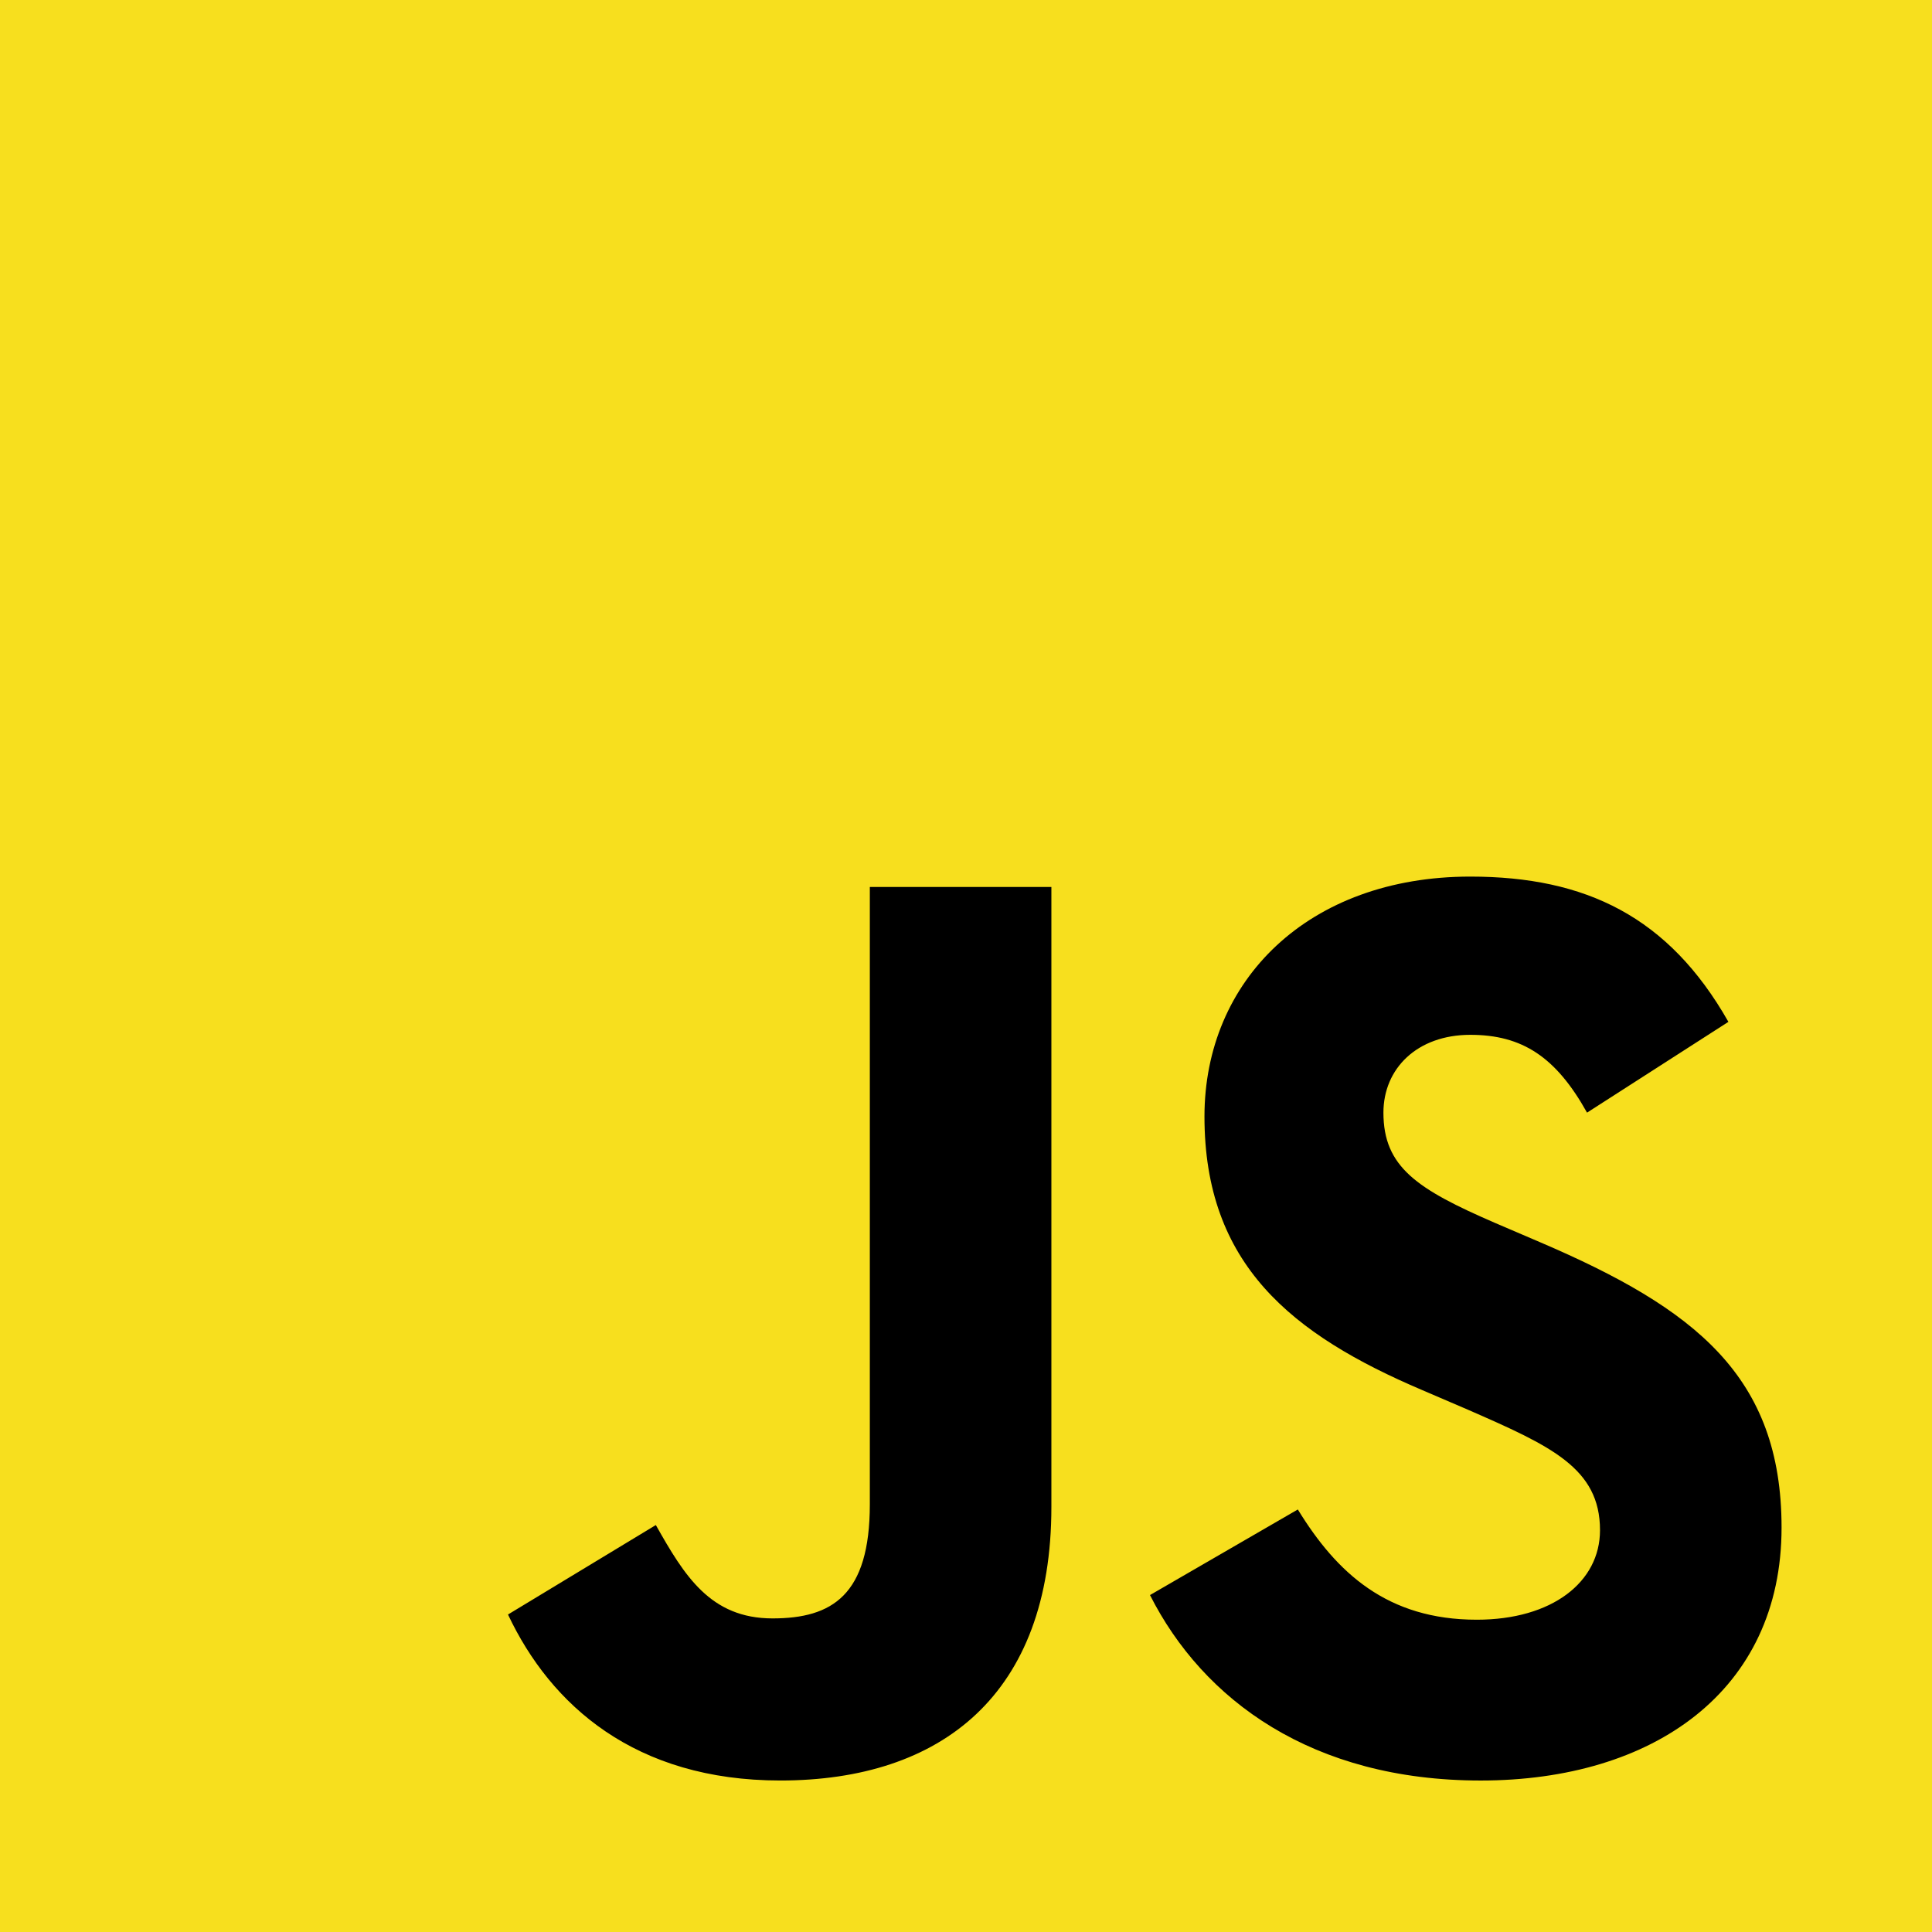
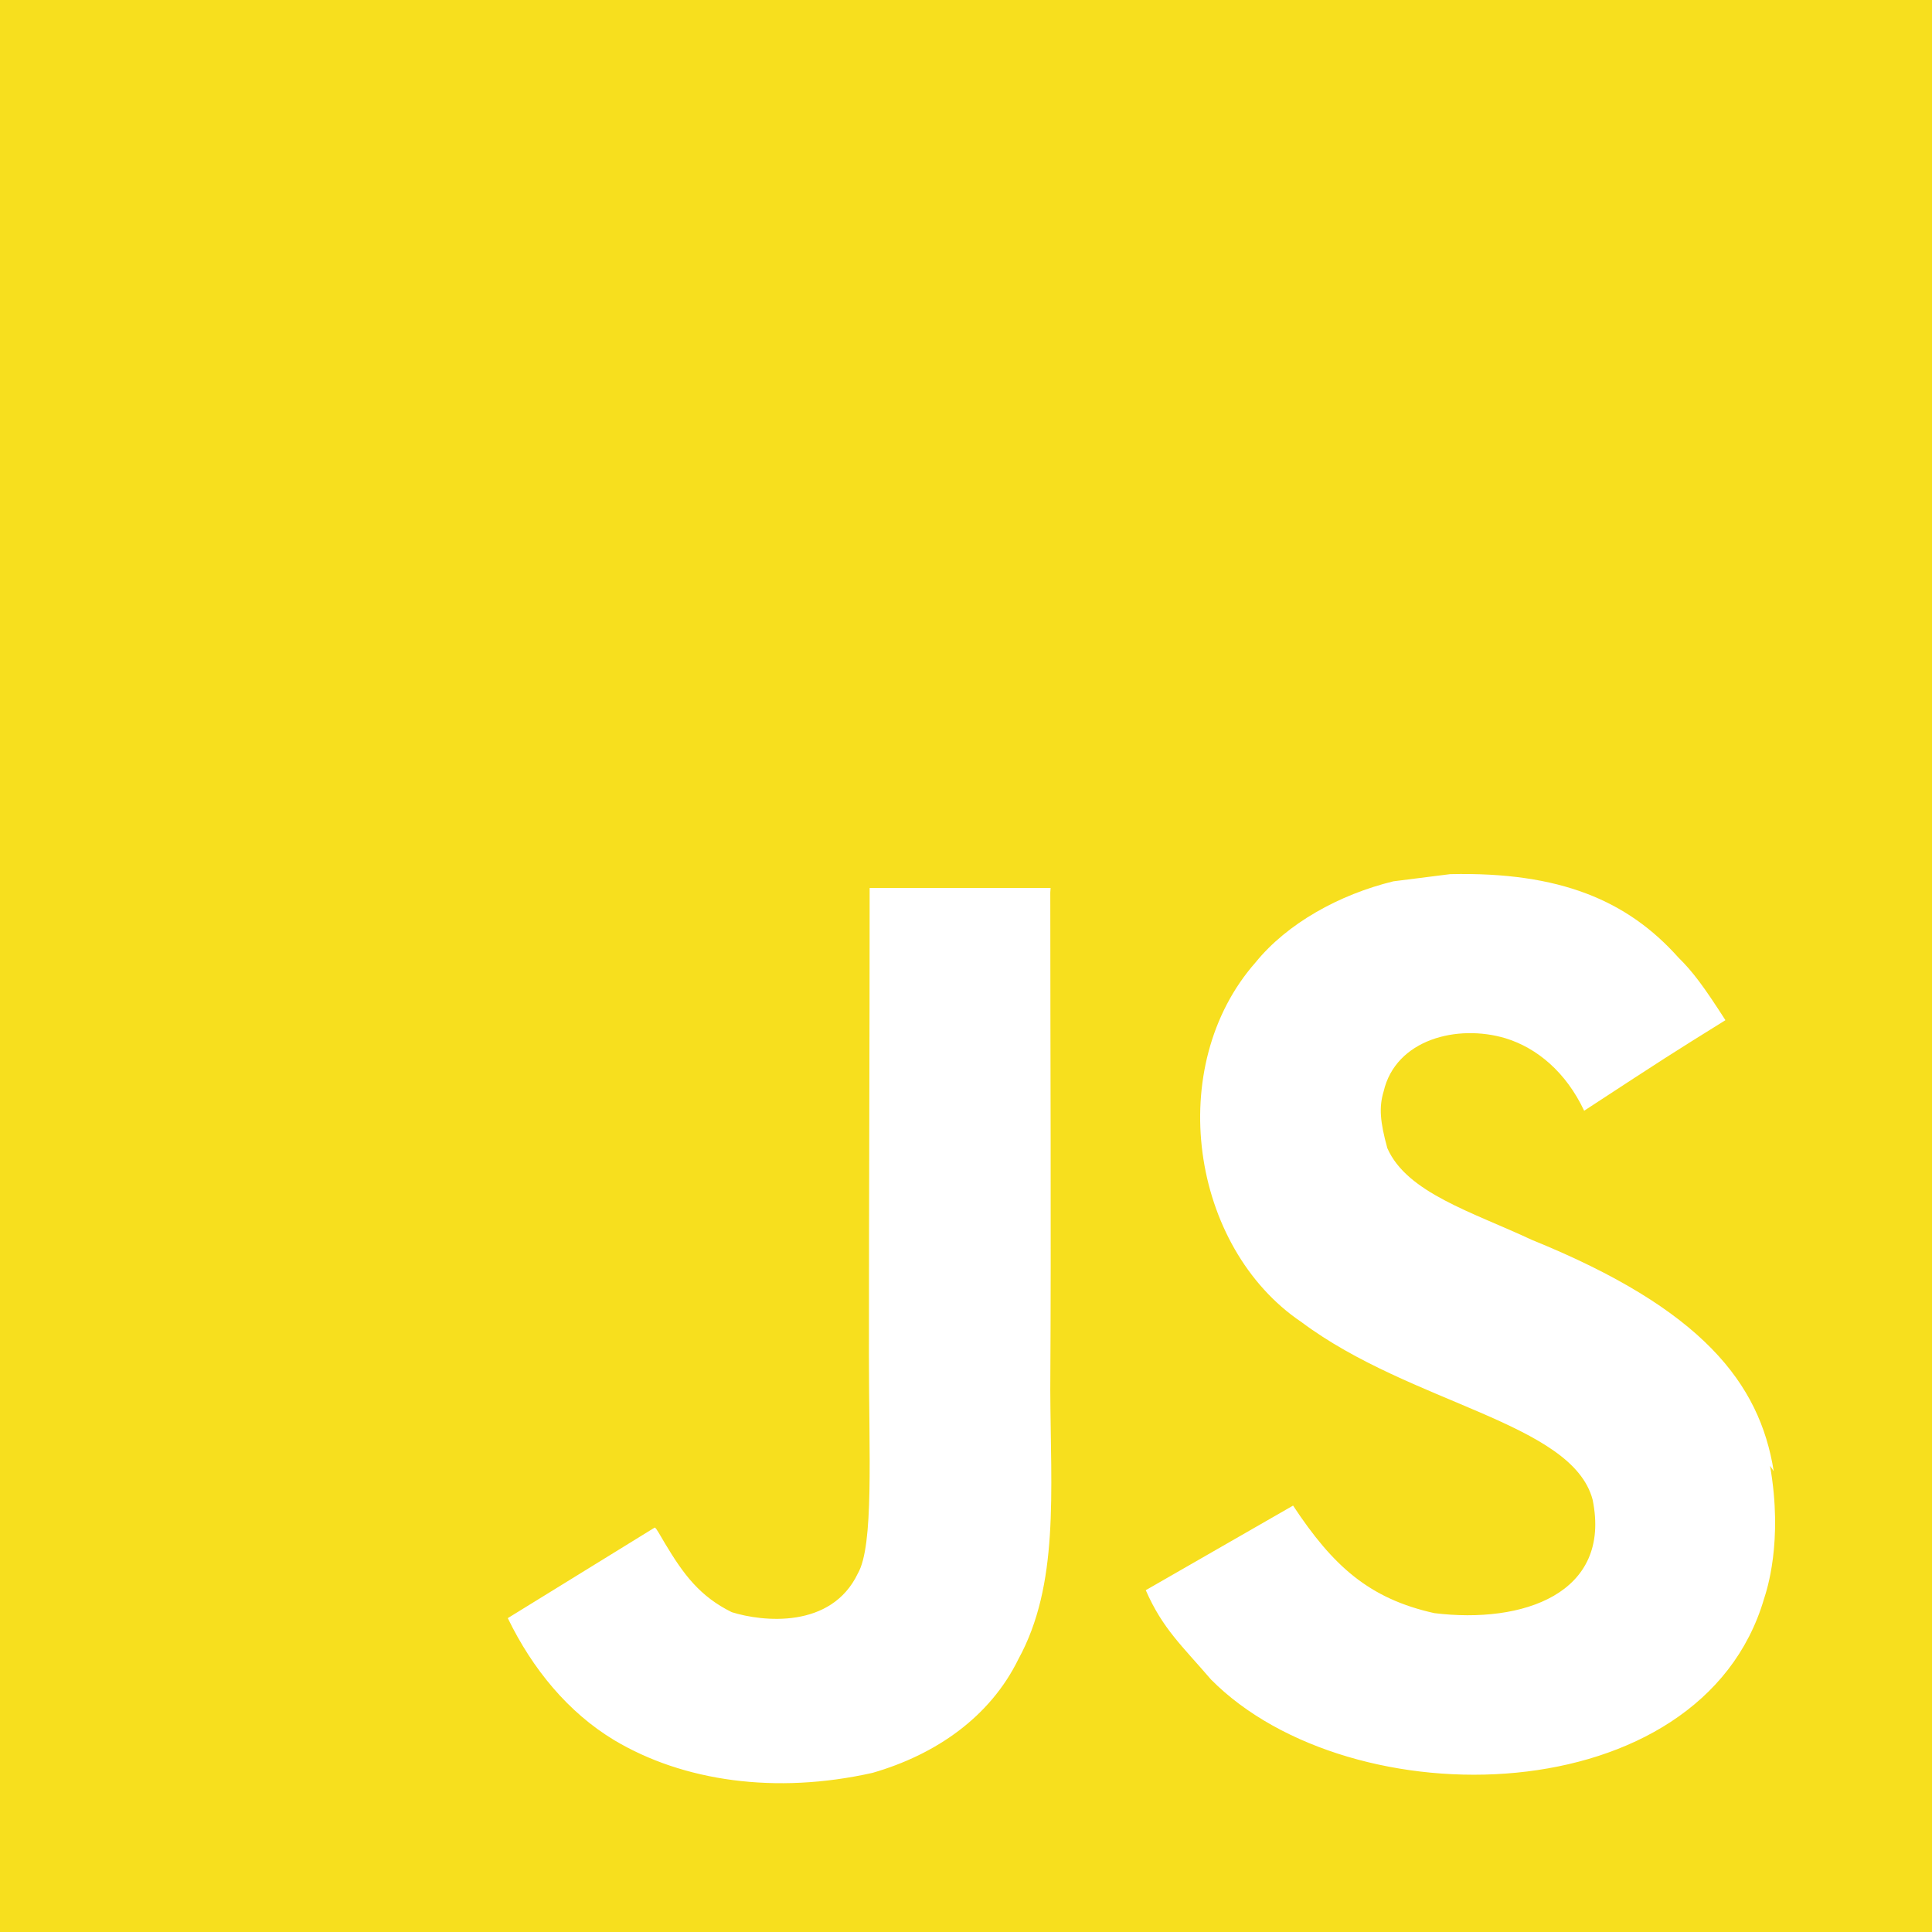
- <svg xmlns="http://www.w3.org/2000/svg" width="256" height="256" viewBox="0 0 256 256">
-   <path fill="#f7df1e" d="M0 0h256v256H0z" />
-   <path d="m67.312 213.932l19.59-11.856c3.78 6.701 7.218 12.371 15.465 12.371c7.905 0 12.89-3.092 12.89-15.12v-81.798h24.057v82.138c0 24.917-14.606 36.259-35.916 36.259c-19.245 0-30.416-9.967-36.087-21.996m85.07-2.576l19.588-11.341c5.157 8.421 11.859 14.607 23.715 14.607c9.969 0 16.325-4.984 16.325-11.858c0-8.248-6.53-11.17-17.528-15.98l-6.013-2.58c-17.357-7.387-28.87-16.667-28.87-36.257c0-18.044 13.747-31.792 35.228-31.792c15.294 0 26.292 5.328 34.196 19.247l-18.732 12.03c-4.125-7.389-8.591-10.31-15.465-10.31c-7.046 0-11.514 4.468-11.514 10.31c0 7.217 4.468 10.14 14.778 14.608l6.014 2.577c20.45 8.765 31.963 17.7 31.963 37.804c0 21.654-17.012 33.51-39.867 33.51c-22.339 0-36.774-10.654-43.819-24.574" />
+ <svg xmlns="http://www.w3.org/2000/svg" role="img" viewBox="0 0 24 24">
+   <path fill="#F7DF1E" d="M0 0h24v24H0V0zm22.034 18.276c-.175-1.095-.888-2.015-3.003-2.873-.736-.345-1.554-.585-1.797-1.14-.091-.33-.105-.51-.046-.705.15-.646.915-.84 1.515-.66.39.12.75.42.976.9 1.034-.676 1.034-.676 1.755-1.125-.27-.42-.404-.601-.586-.78-.63-.705-1.469-1.065-2.834-1.034l-.705.089c-.676.165-1.32.525-1.71 1.005-1.14 1.291-.811 3.541.569 4.471 1.365 1.02 3.361 1.244 3.616 2.205.24 1.17-.87 1.545-1.966 1.41-.811-.18-1.26-.586-1.755-1.336l-1.83 1.051c.21.48.45.689.81 1.109 1.74 1.756 6.09 1.666 6.871-1.004.029-.09.24-.705.074-1.65l.046.067zm-8.983-7.245h-2.248c0 1.938-.009 3.864-.009 5.805 0 1.232.063 2.363-.138 2.711-.33.689-1.18.601-1.566.48-.396-.196-.597-.466-.83-.855-.063-.105-.11-.196-.127-.196l-1.825 1.125c.305.63.75 1.172 1.324 1.517.855.51 2.004.675 3.207.405.783-.226 1.458-.691 1.811-1.411.51-.93.402-2.07.397-3.346.012-2.054 0-4.109 0-6.179l.004-.056z" />
</svg>
